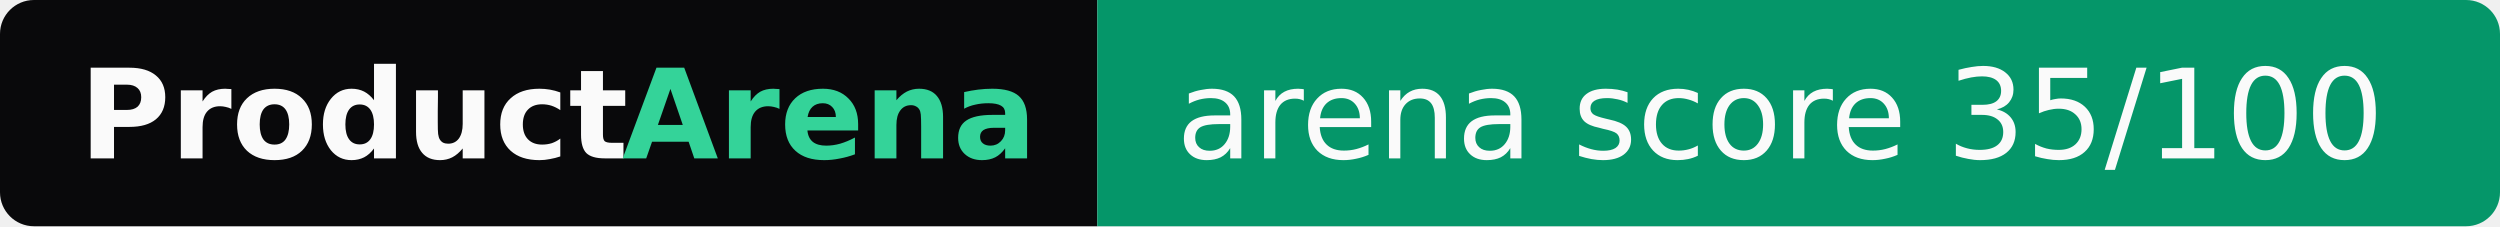
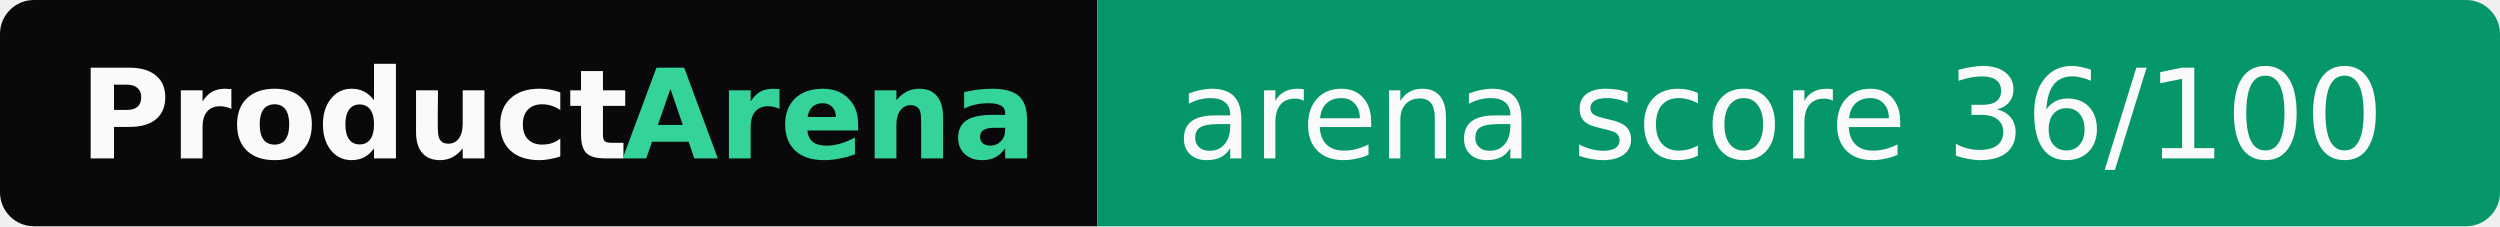
- <svg xmlns="http://www.w3.org/2000/svg" width="221" height="20" role="img" aria-label="ProductArena: arena score 35/100">
+ <svg xmlns="http://www.w3.org/2000/svg" width="221" height="20" role="img" aria-label="ProductArena: arena score 36/100">
  <clipPath id="r">
    <rect width="221" height="20" rx="3" fill="#fff" />
  </clipPath>
  <g clip-path="url(#r)">
    <rect width="97" height="20" fill="#09090b" />
    <rect x="97" width="124" height="20" fill="#059669" />
  </g>
  <g font-family="Verdana,Geneva,DejaVu Sans,sans-serif" font-size="11">
    <text x="7" y="14" textLength="48" font-weight="bold" fill="#fafafa">Product</text>
    <text x="55" y="14" textLength="35" font-weight="bold" fill="#34d399">Arena</text>
-     <text x="104" y="14" textLength="110" fill="#fafafa">arena score 35/100</text>
+     <text x="104" y="14" textLength="110" fill="#fafafa">arena score 36/100</text>
  </g>
</svg>
